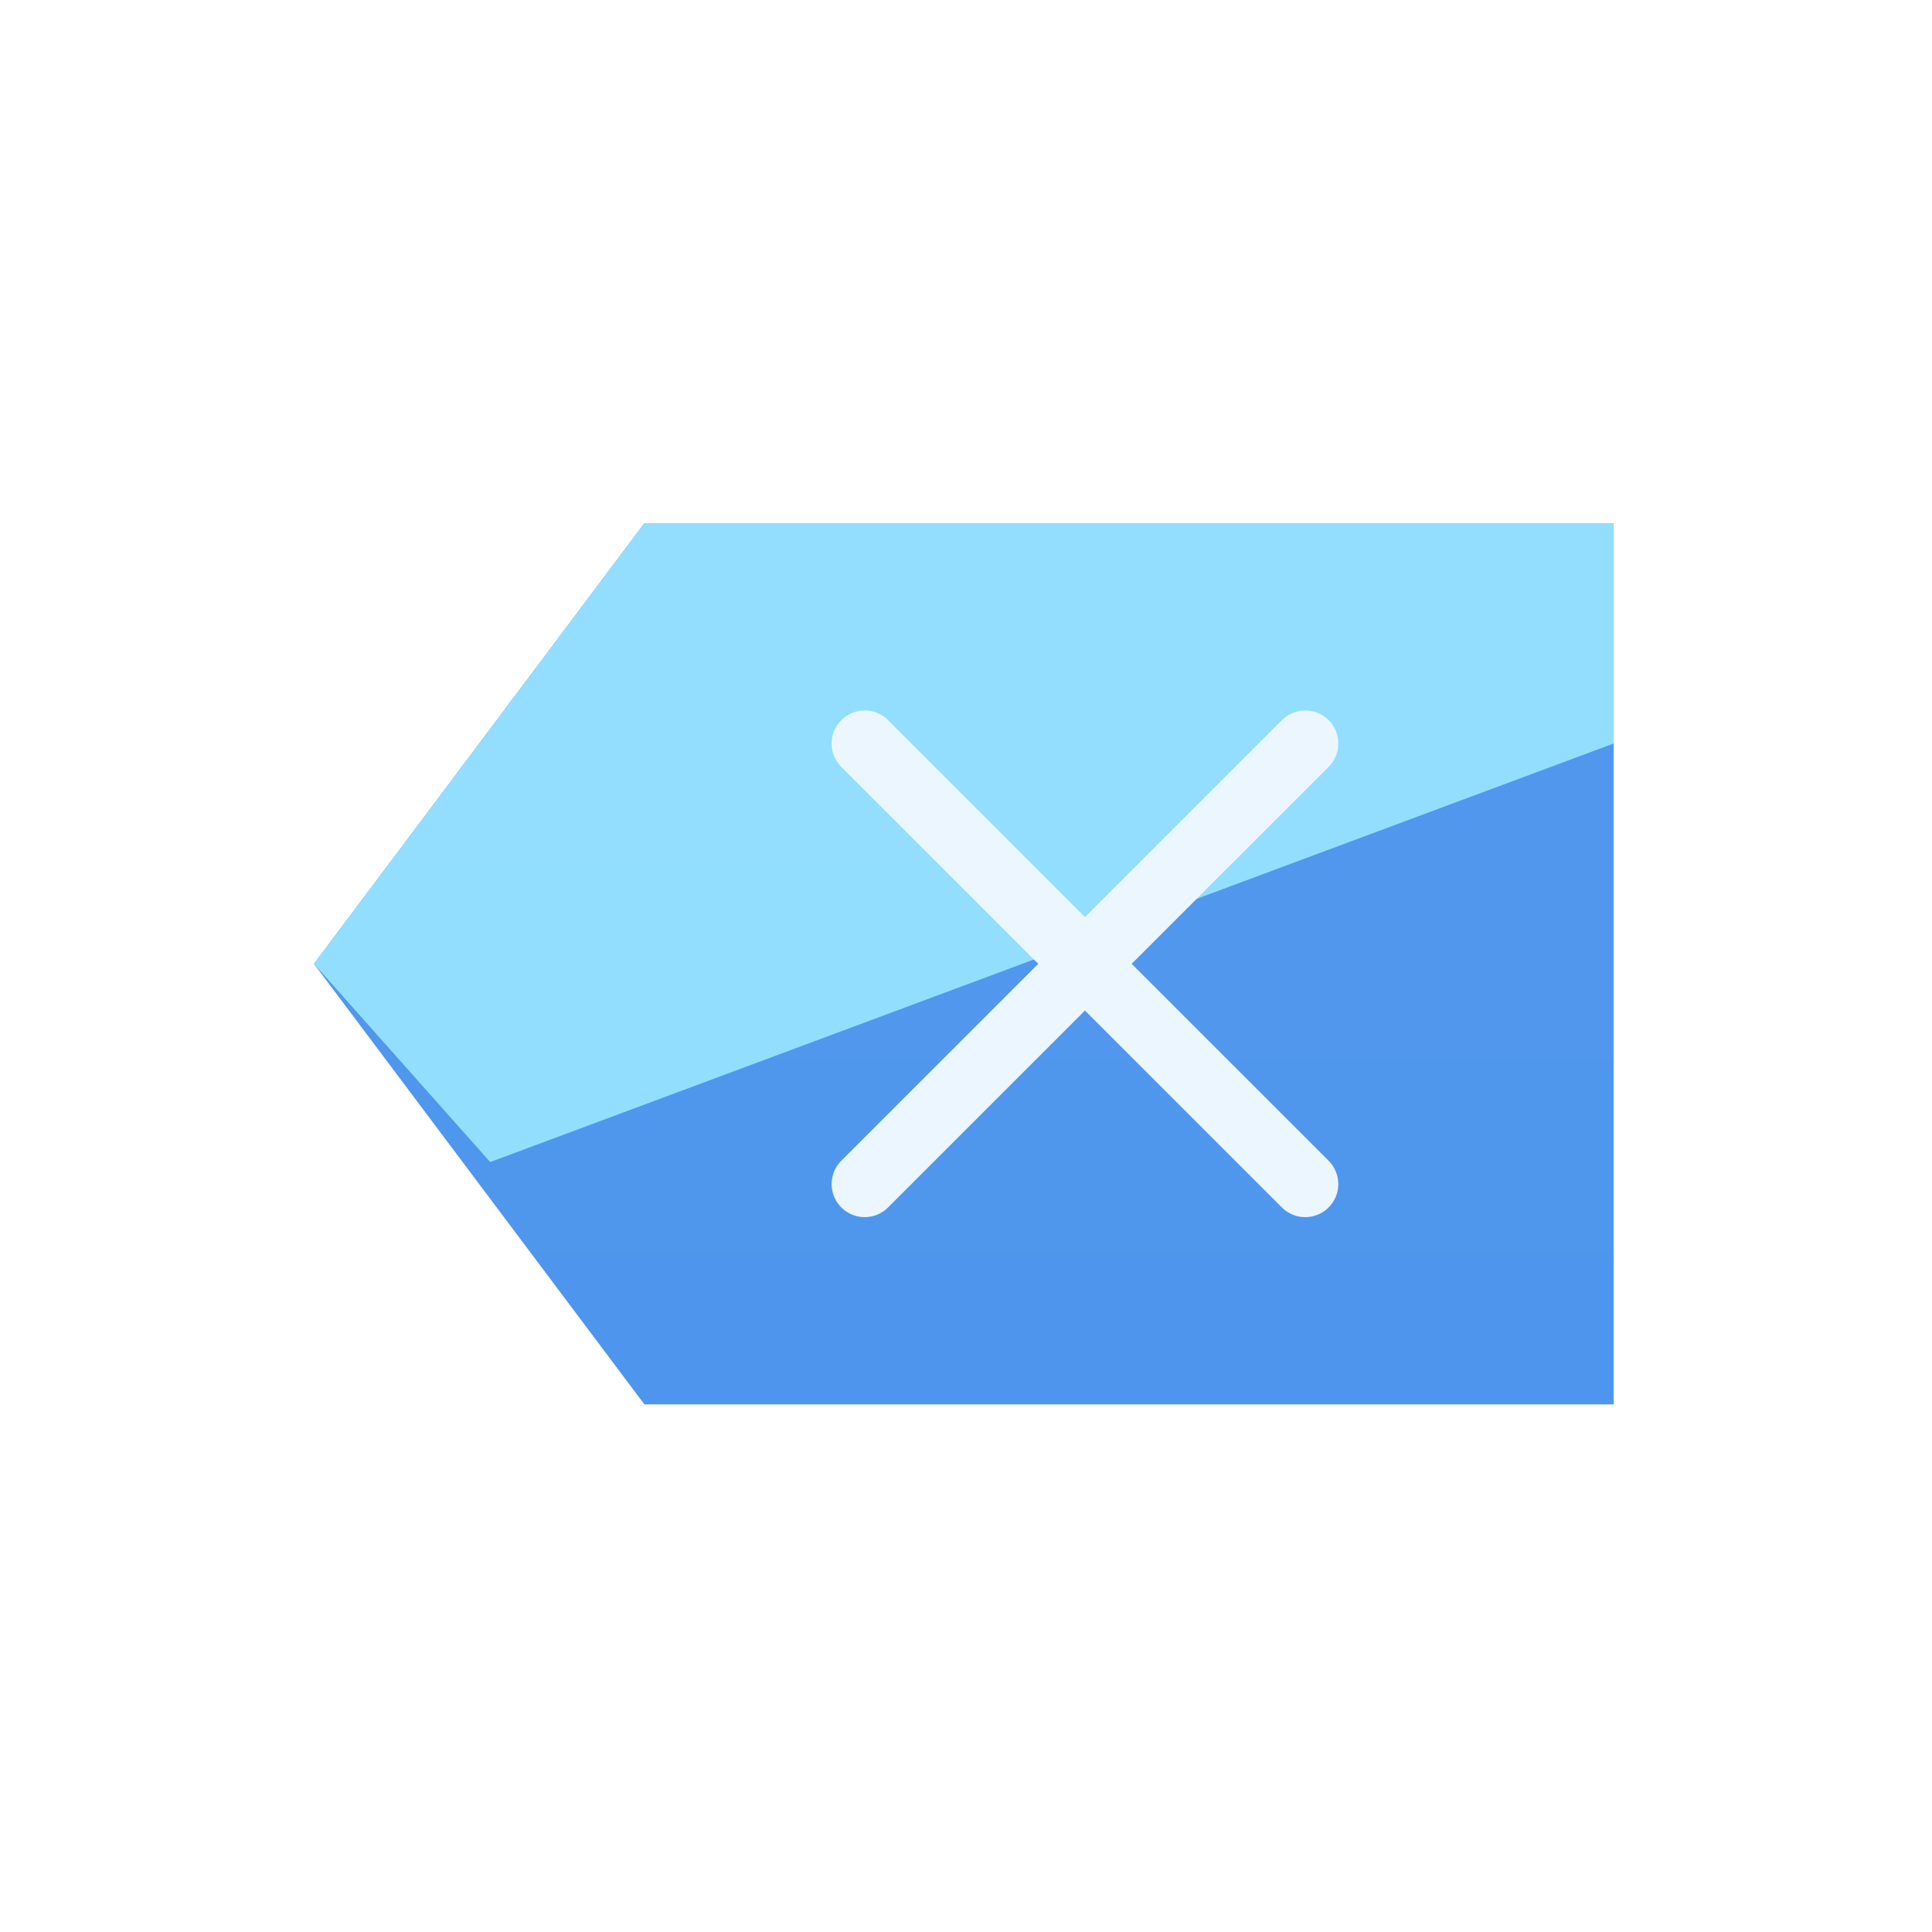
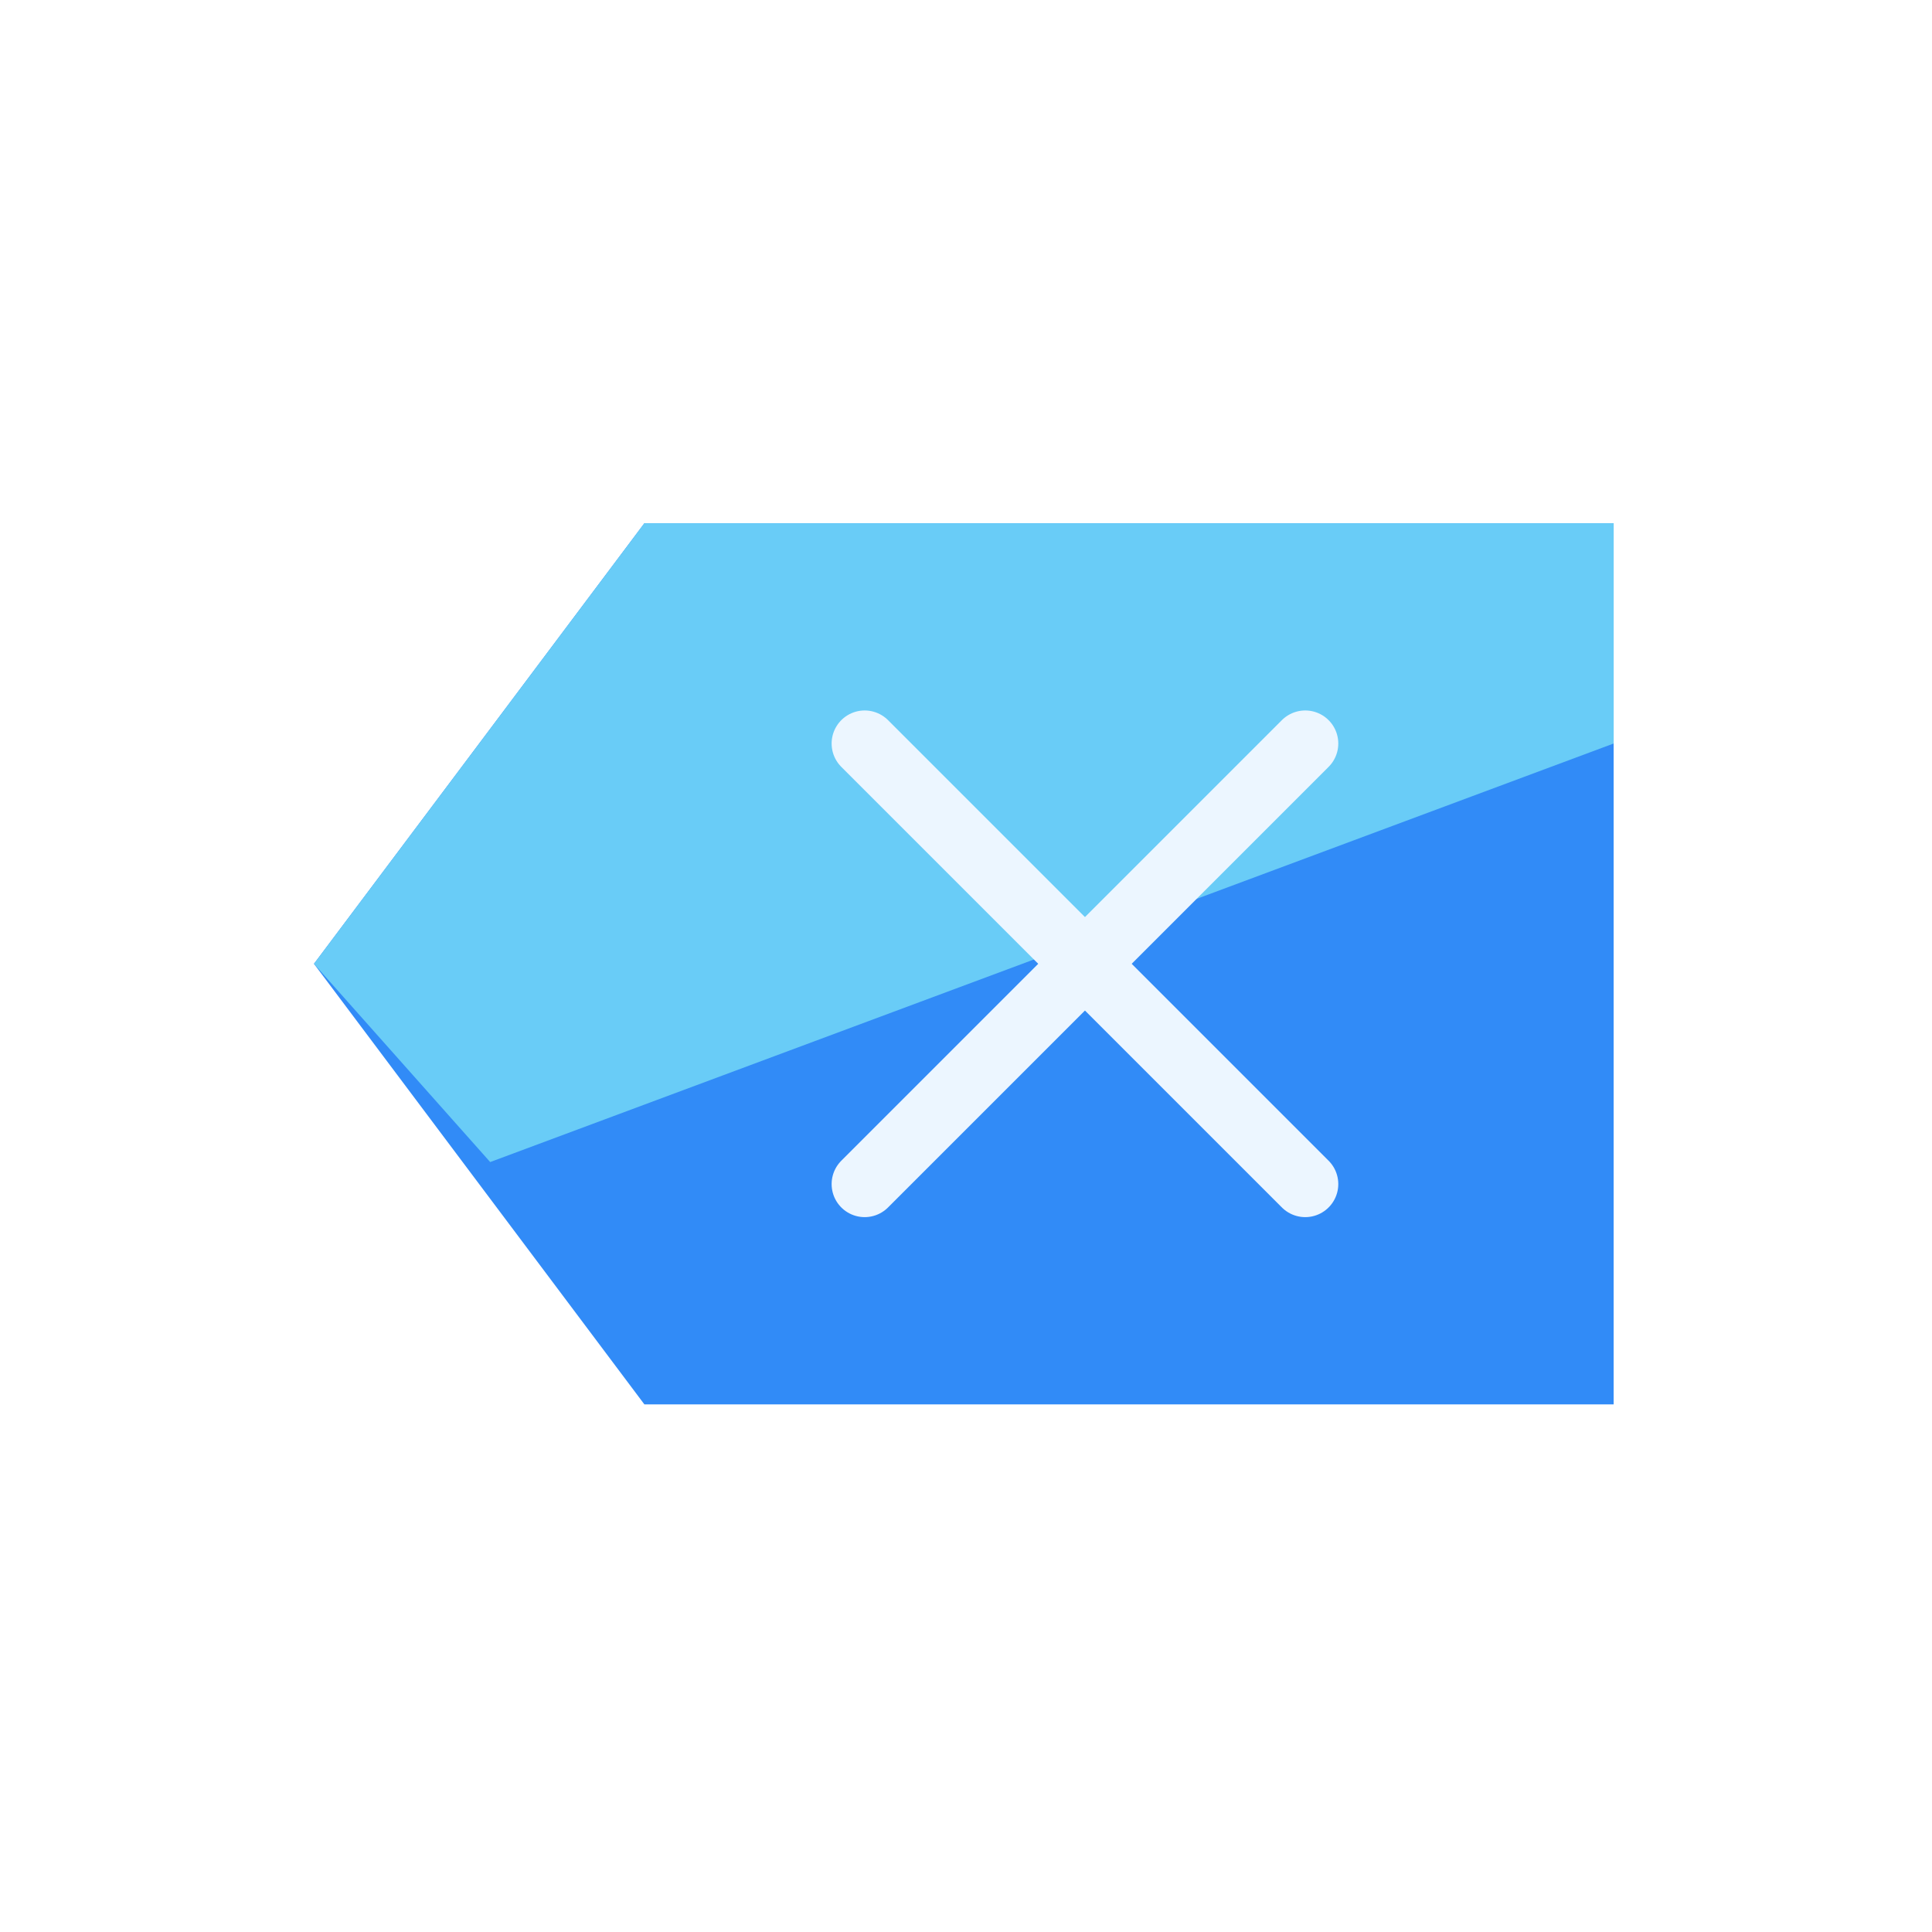
- <svg xmlns="http://www.w3.org/2000/svg" viewBox="0 0 80 80">
+ <svg xmlns="http://www.w3.org/2000/svg" width="768" height="768" viewBox="0 0 80 80">
  <defs>
    <linearGradient id="finishLight" x1="0%" y1="0%" x2="0%" y2="100%">
      <stop stop-color="white" stop-opacity="0.039" />
      <stop offset="1" stop-color="white" stop-opacity="0" />
    </linearGradient>
    <mask id="finishMask" mask-type="alpha" maskUnits="userSpaceOnUse" x="0" y="0" width="80" height="80">
      <g transform="translate(3.87838 3.4223) scale(0.912162)">
-         <path d="M10 40 L25 20 L69 20 L69 60 L25 60 Z" fill="#4C95ED" stroke="none" stroke-width="2.5" stroke-linecap="round" stroke-linejoin="round" />
-         <path d="M25 20 L69 20 L69 30 L18 49 L10 40 Z" fill="#90DDFF" stroke="none" stroke-width="2.5" stroke-linecap="round" stroke-linejoin="round" />
+         <path d="M10 40 L25 20 L69 20 L69 60 L25 60 Z" fill="#318BF7" stroke="none" stroke-width="2.5" stroke-linecap="round" stroke-linejoin="round" />
+         <path d="M25 20 L69 20 L69 30 L18 49 L10 40 Z" fill="#69CCF7" stroke="none" stroke-width="2.5" stroke-linecap="round" stroke-linejoin="round" />
        <polyline points="35,30 55,50" fill="none" stroke="#ECF6FF" stroke-width="3" stroke-linejoin="round" stroke-linecap="round" />
        <polyline points="55,30 35,50" fill="none" stroke="#ECF6FF" stroke-width="3" stroke-linejoin="round" stroke-linecap="round" />
      </g>
    </mask>
  </defs>
  <g>
    <g transform="translate(3.87838 3.4223) scale(0.912162)">
-       <path d="M10 40 L25 20 L69 20 L69 60 L25 60 Z" fill="#4C95ED" stroke="none" stroke-width="2.5" stroke-linecap="round" stroke-linejoin="round" />
-       <path d="M25 20 L69 20 L69 30 L18 49 L10 40 Z" fill="#90DDFF" stroke="none" stroke-width="2.5" stroke-linecap="round" stroke-linejoin="round" />
+       <path d="M10 40 L25 20 L69 20 L69 60 L25 60 Z" fill="#318BF7" stroke="none" stroke-width="2.5" stroke-linecap="round" stroke-linejoin="round" />
+       <path d="M25 20 L69 20 L69 30 L18 49 L10 40 Z" fill="#69CCF7" stroke="none" stroke-width="2.5" stroke-linecap="round" stroke-linejoin="round" />
      <polyline points="35,30 55,50" fill="none" stroke="#ECF6FF" stroke-width="3" stroke-linejoin="round" stroke-linecap="round" />
      <polyline points="55,30 35,50" fill="none" stroke="#ECF6FF" stroke-width="3" stroke-linejoin="round" stroke-linecap="round" />
    </g>
-     <rect width="80" height="80" fill="url(#finishLight)" mask="url(#finishMask)" />
  </g>
</svg>
